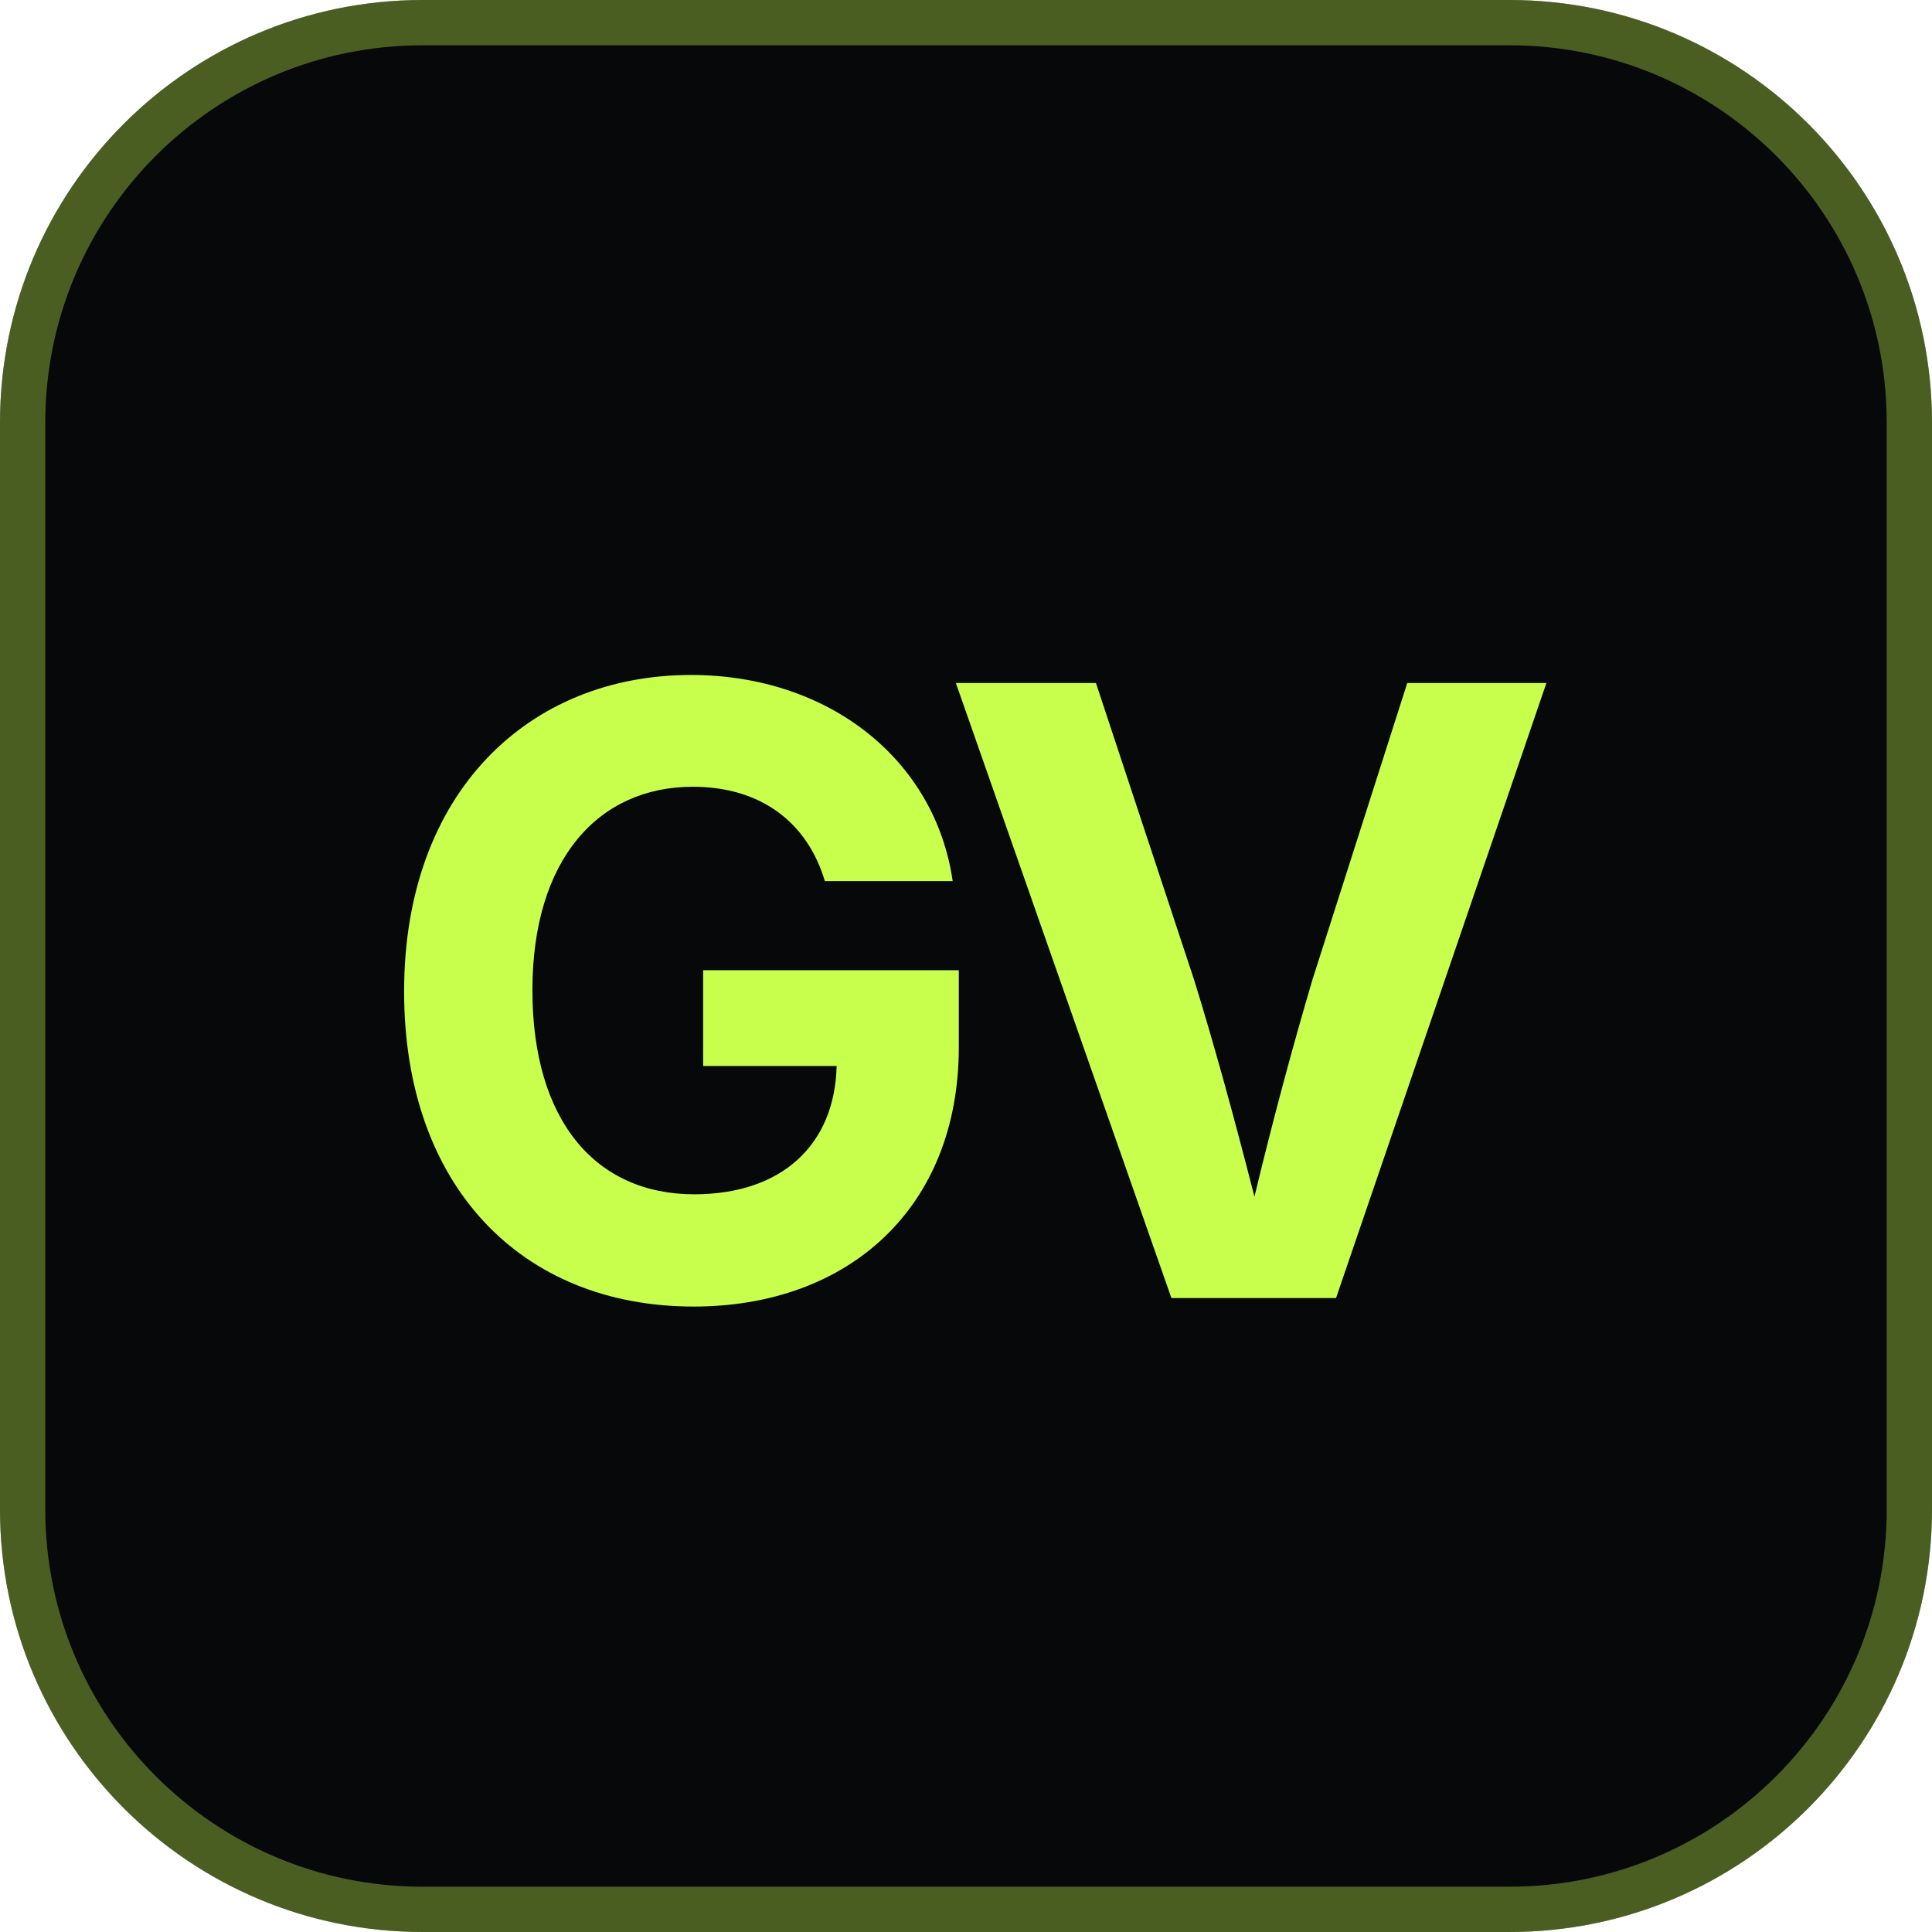
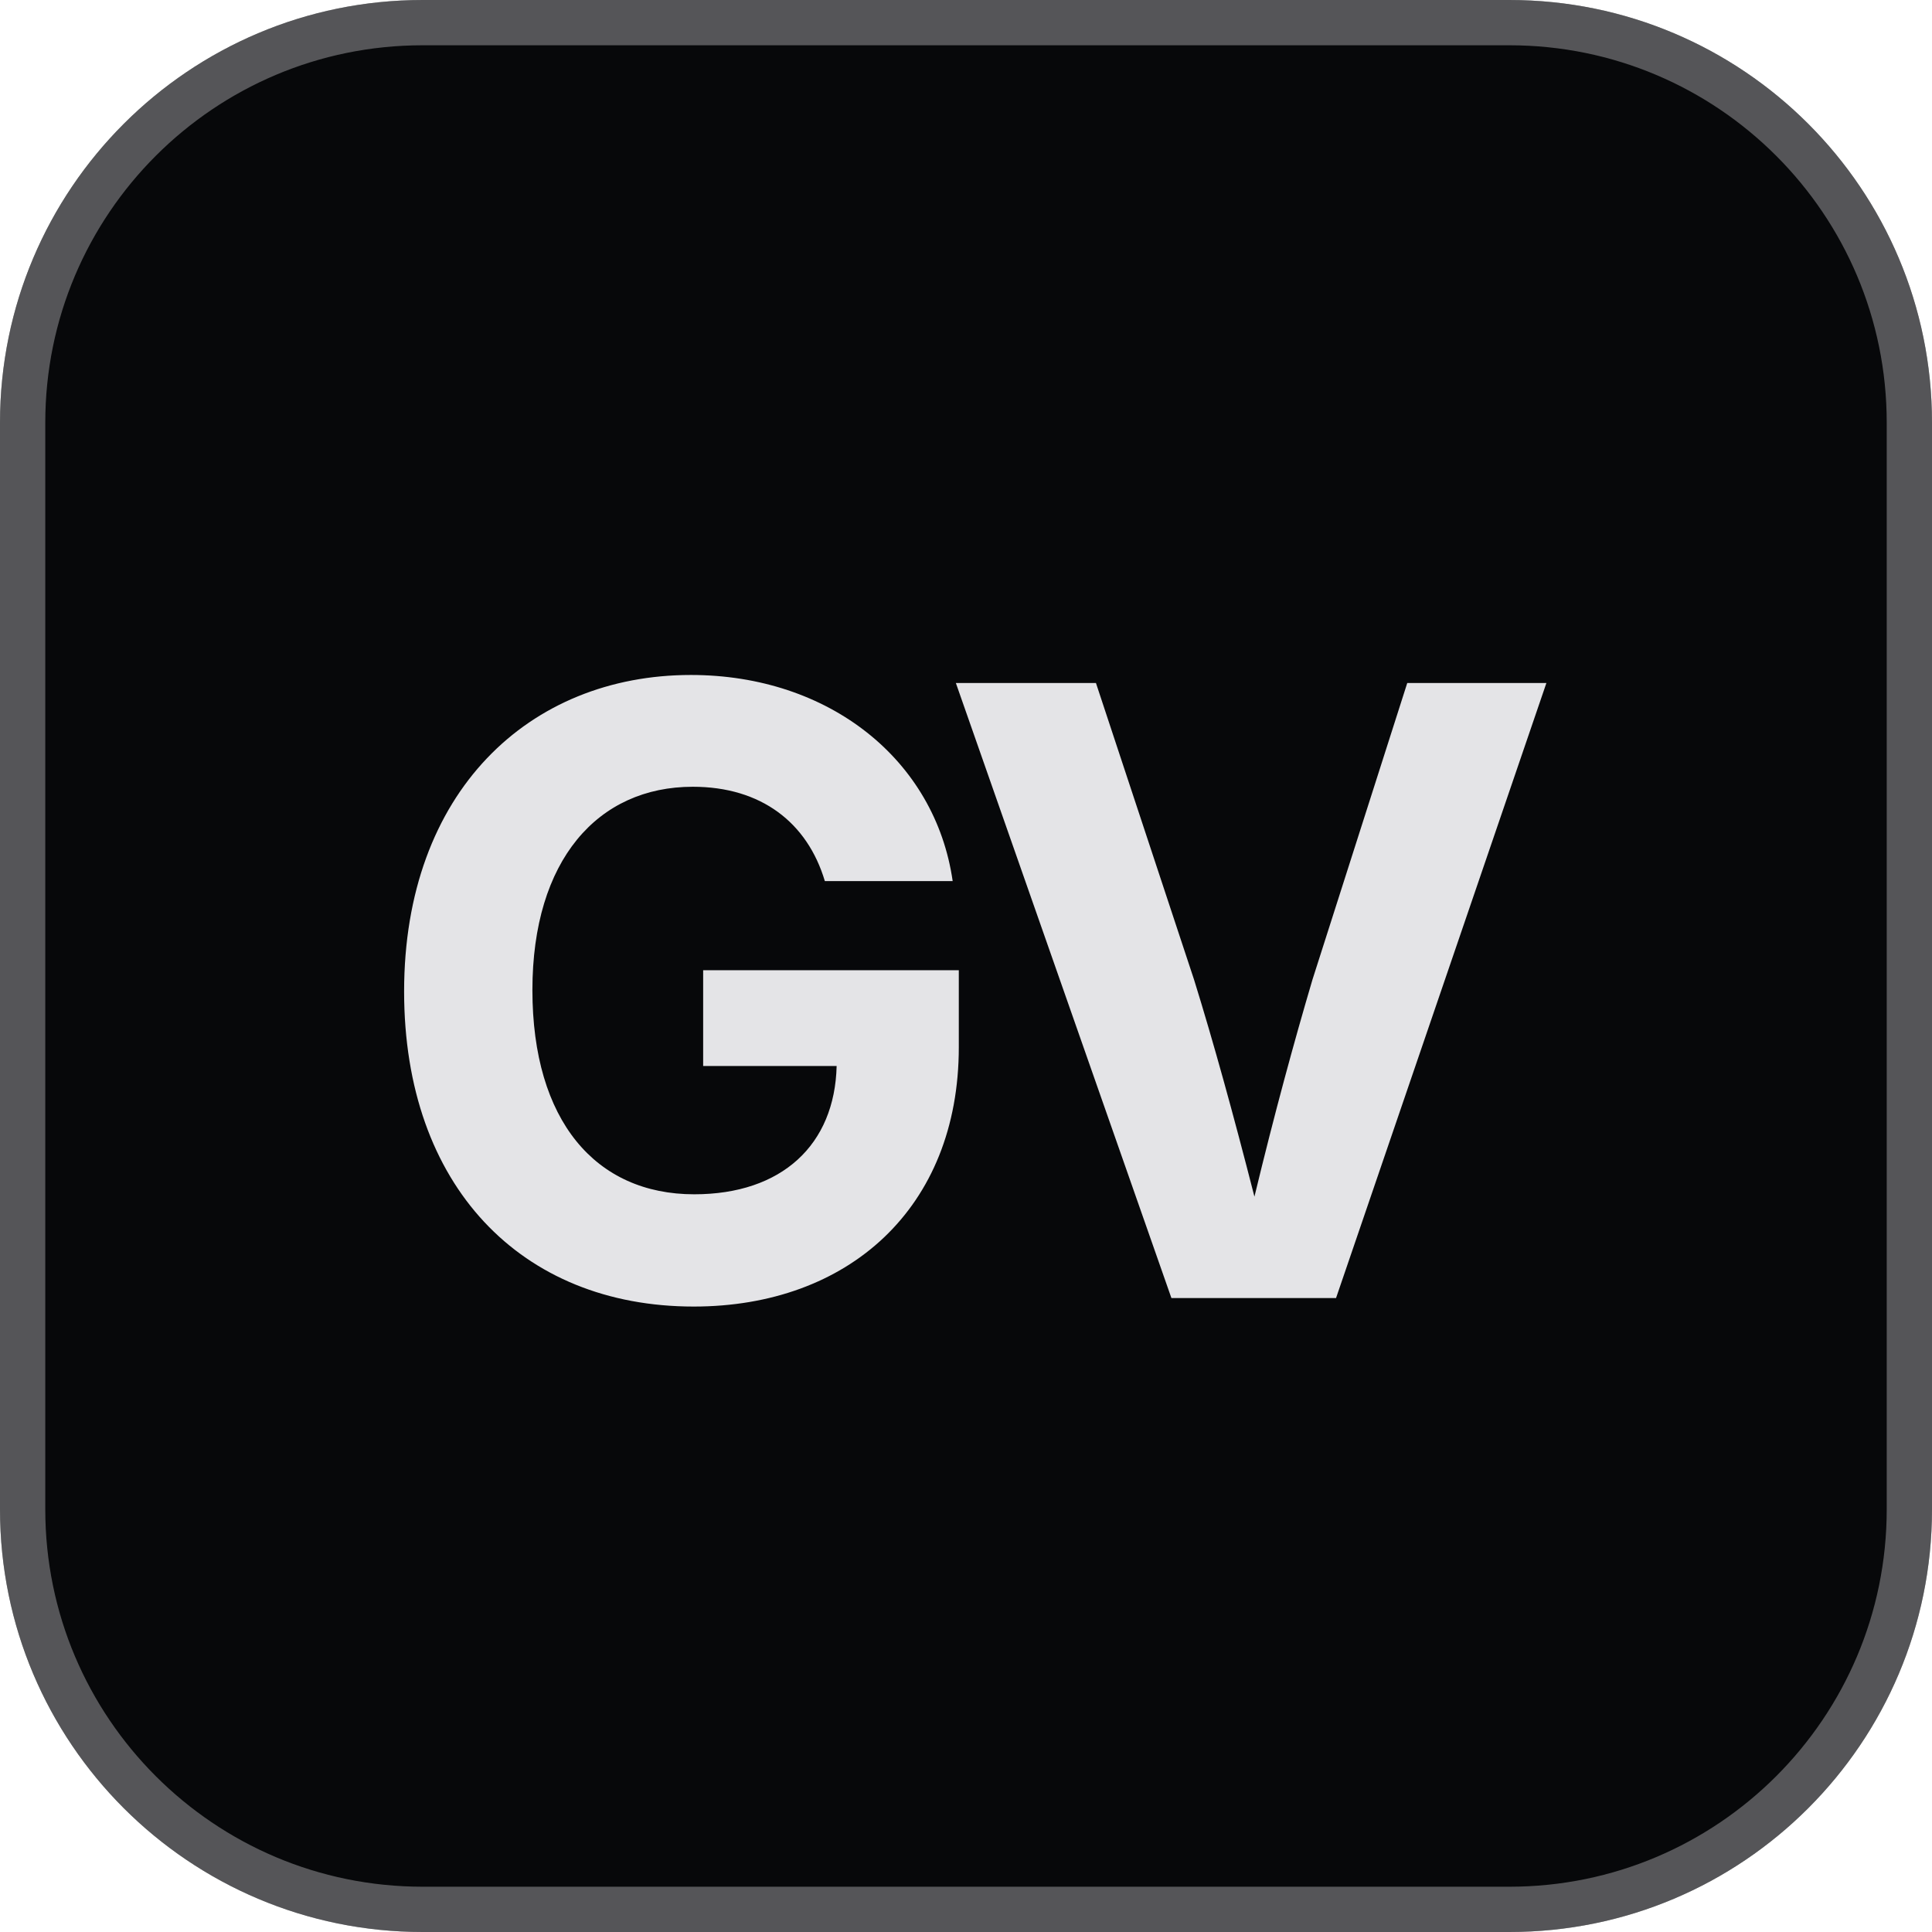
<svg xmlns="http://www.w3.org/2000/svg" viewBox="0 0 64 64" width="64" height="64">
  <rect width="64" height="64" rx="14" fill="#07080a" />
-   <rect x="0.75" y="0.75" width="62.5" height="62.5" rx="13.25" fill="none" stroke="#c8ff4d" stroke-opacity="0.35" stroke-width="1.5" />
-   <text x="32" y="43" text-anchor="middle" font-family="'Space Grotesk','Segoe UI',Inter,system-ui,sans-serif" font-size="28" font-weight="700" letter-spacing="-1.5" fill="#c8ff4d">GV</text>
+   <rect x="0.75" y="0.75" width="62.5" height="62.5" rx="13.25" fill="none" stroke="#e4e4e7" stroke-opacity="0.35" stroke-width="1.5" />
+   <text x="32" y="43" text-anchor="middle" font-family="'Space Grotesk','Segoe UI',Inter,system-ui,sans-serif" font-size="28" font-weight="700" letter-spacing="-1.5" fill="#e4e4e7">GV</text>
</svg>
